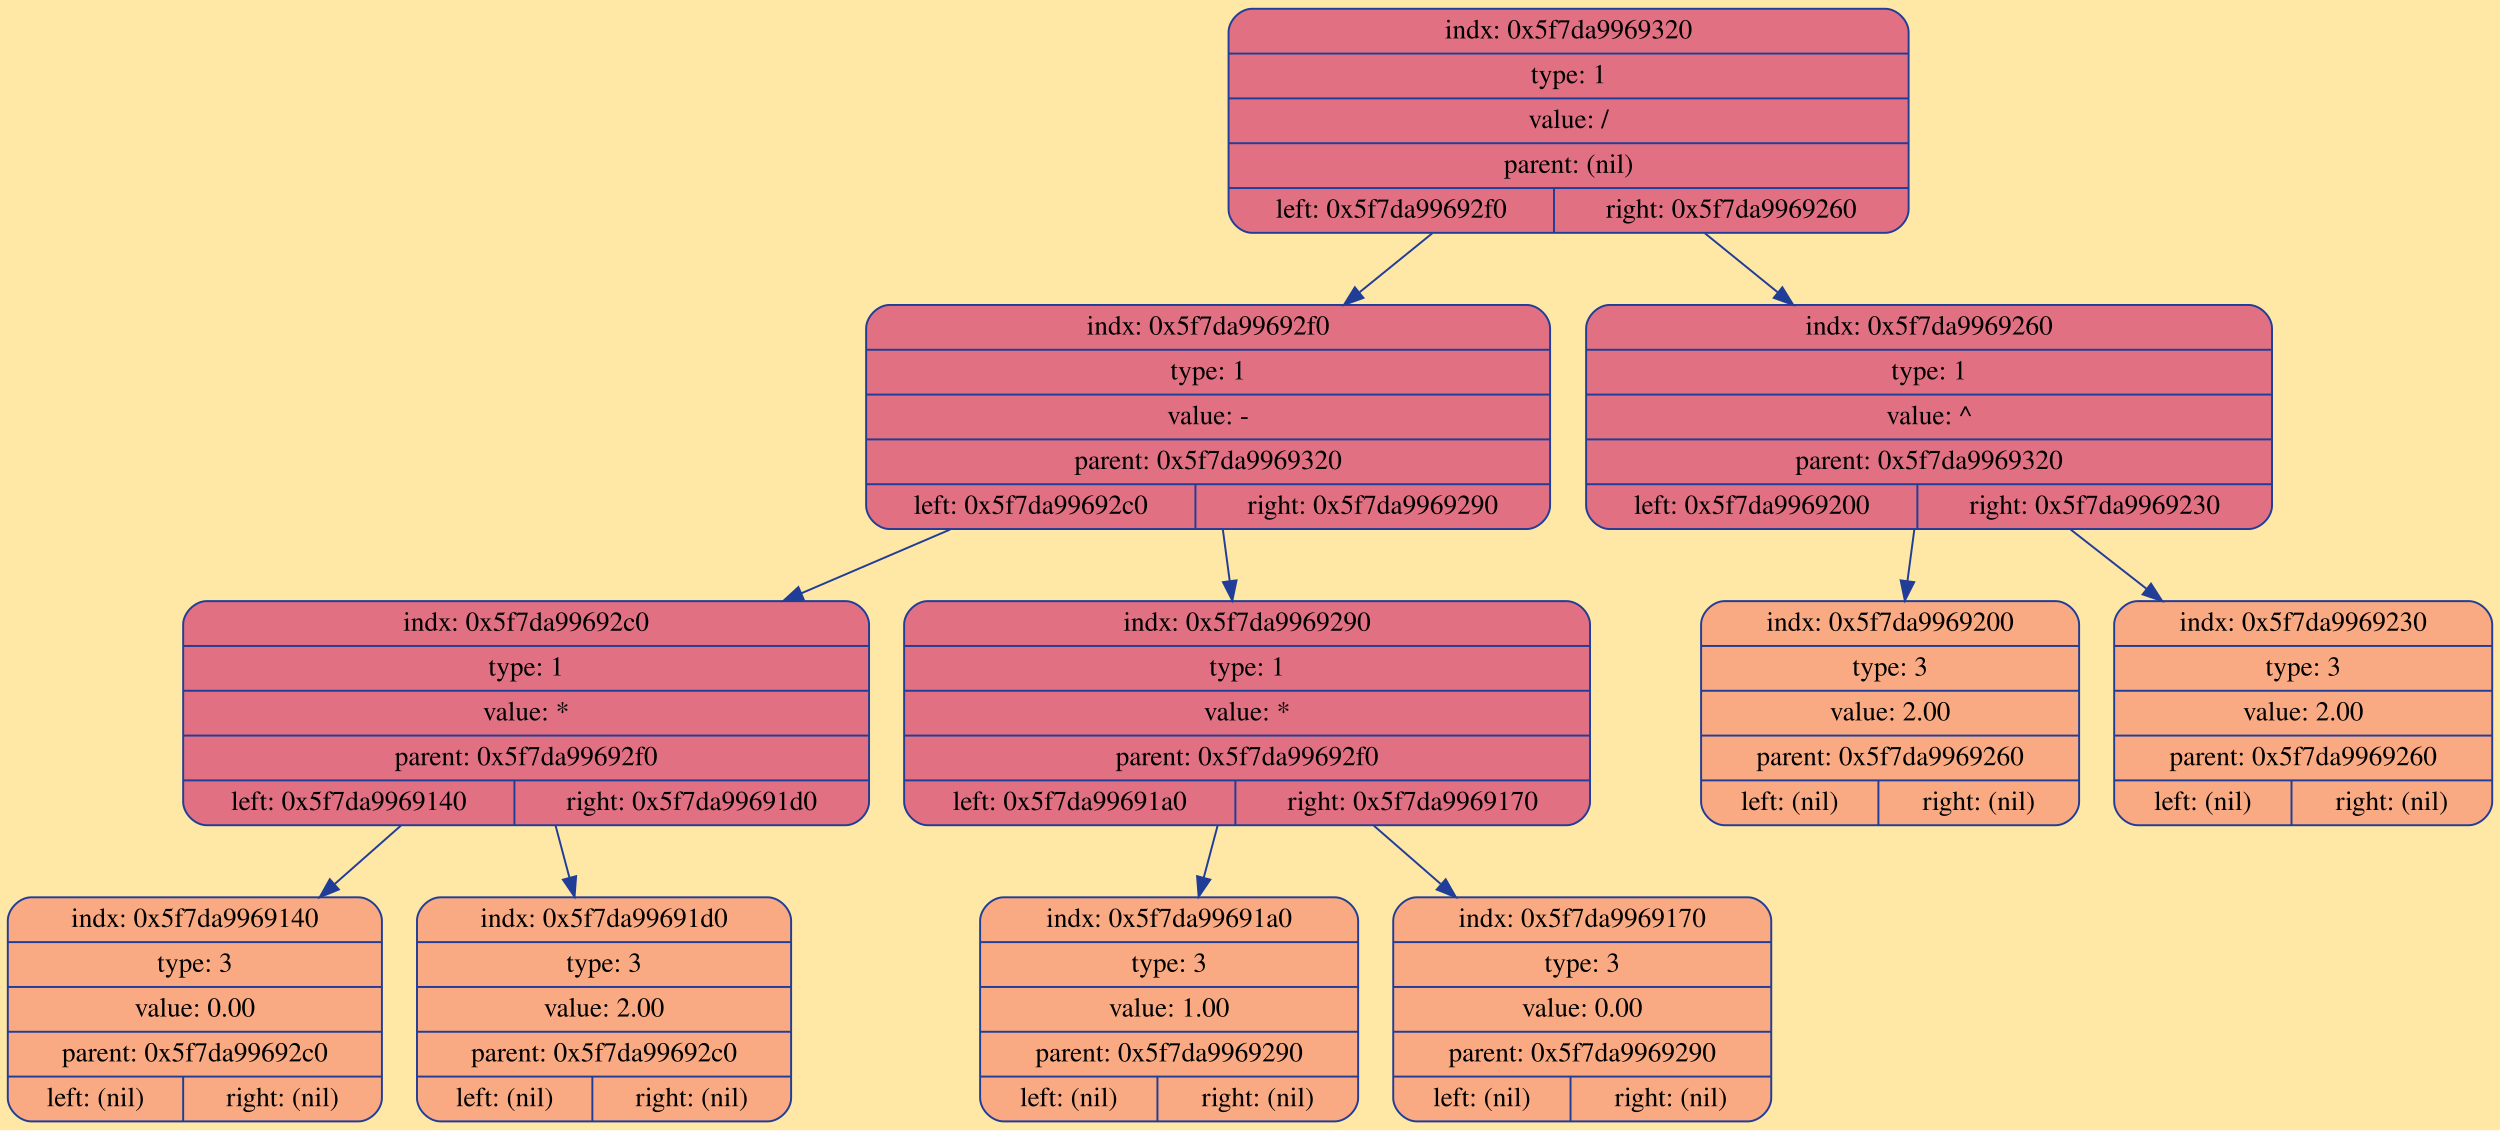
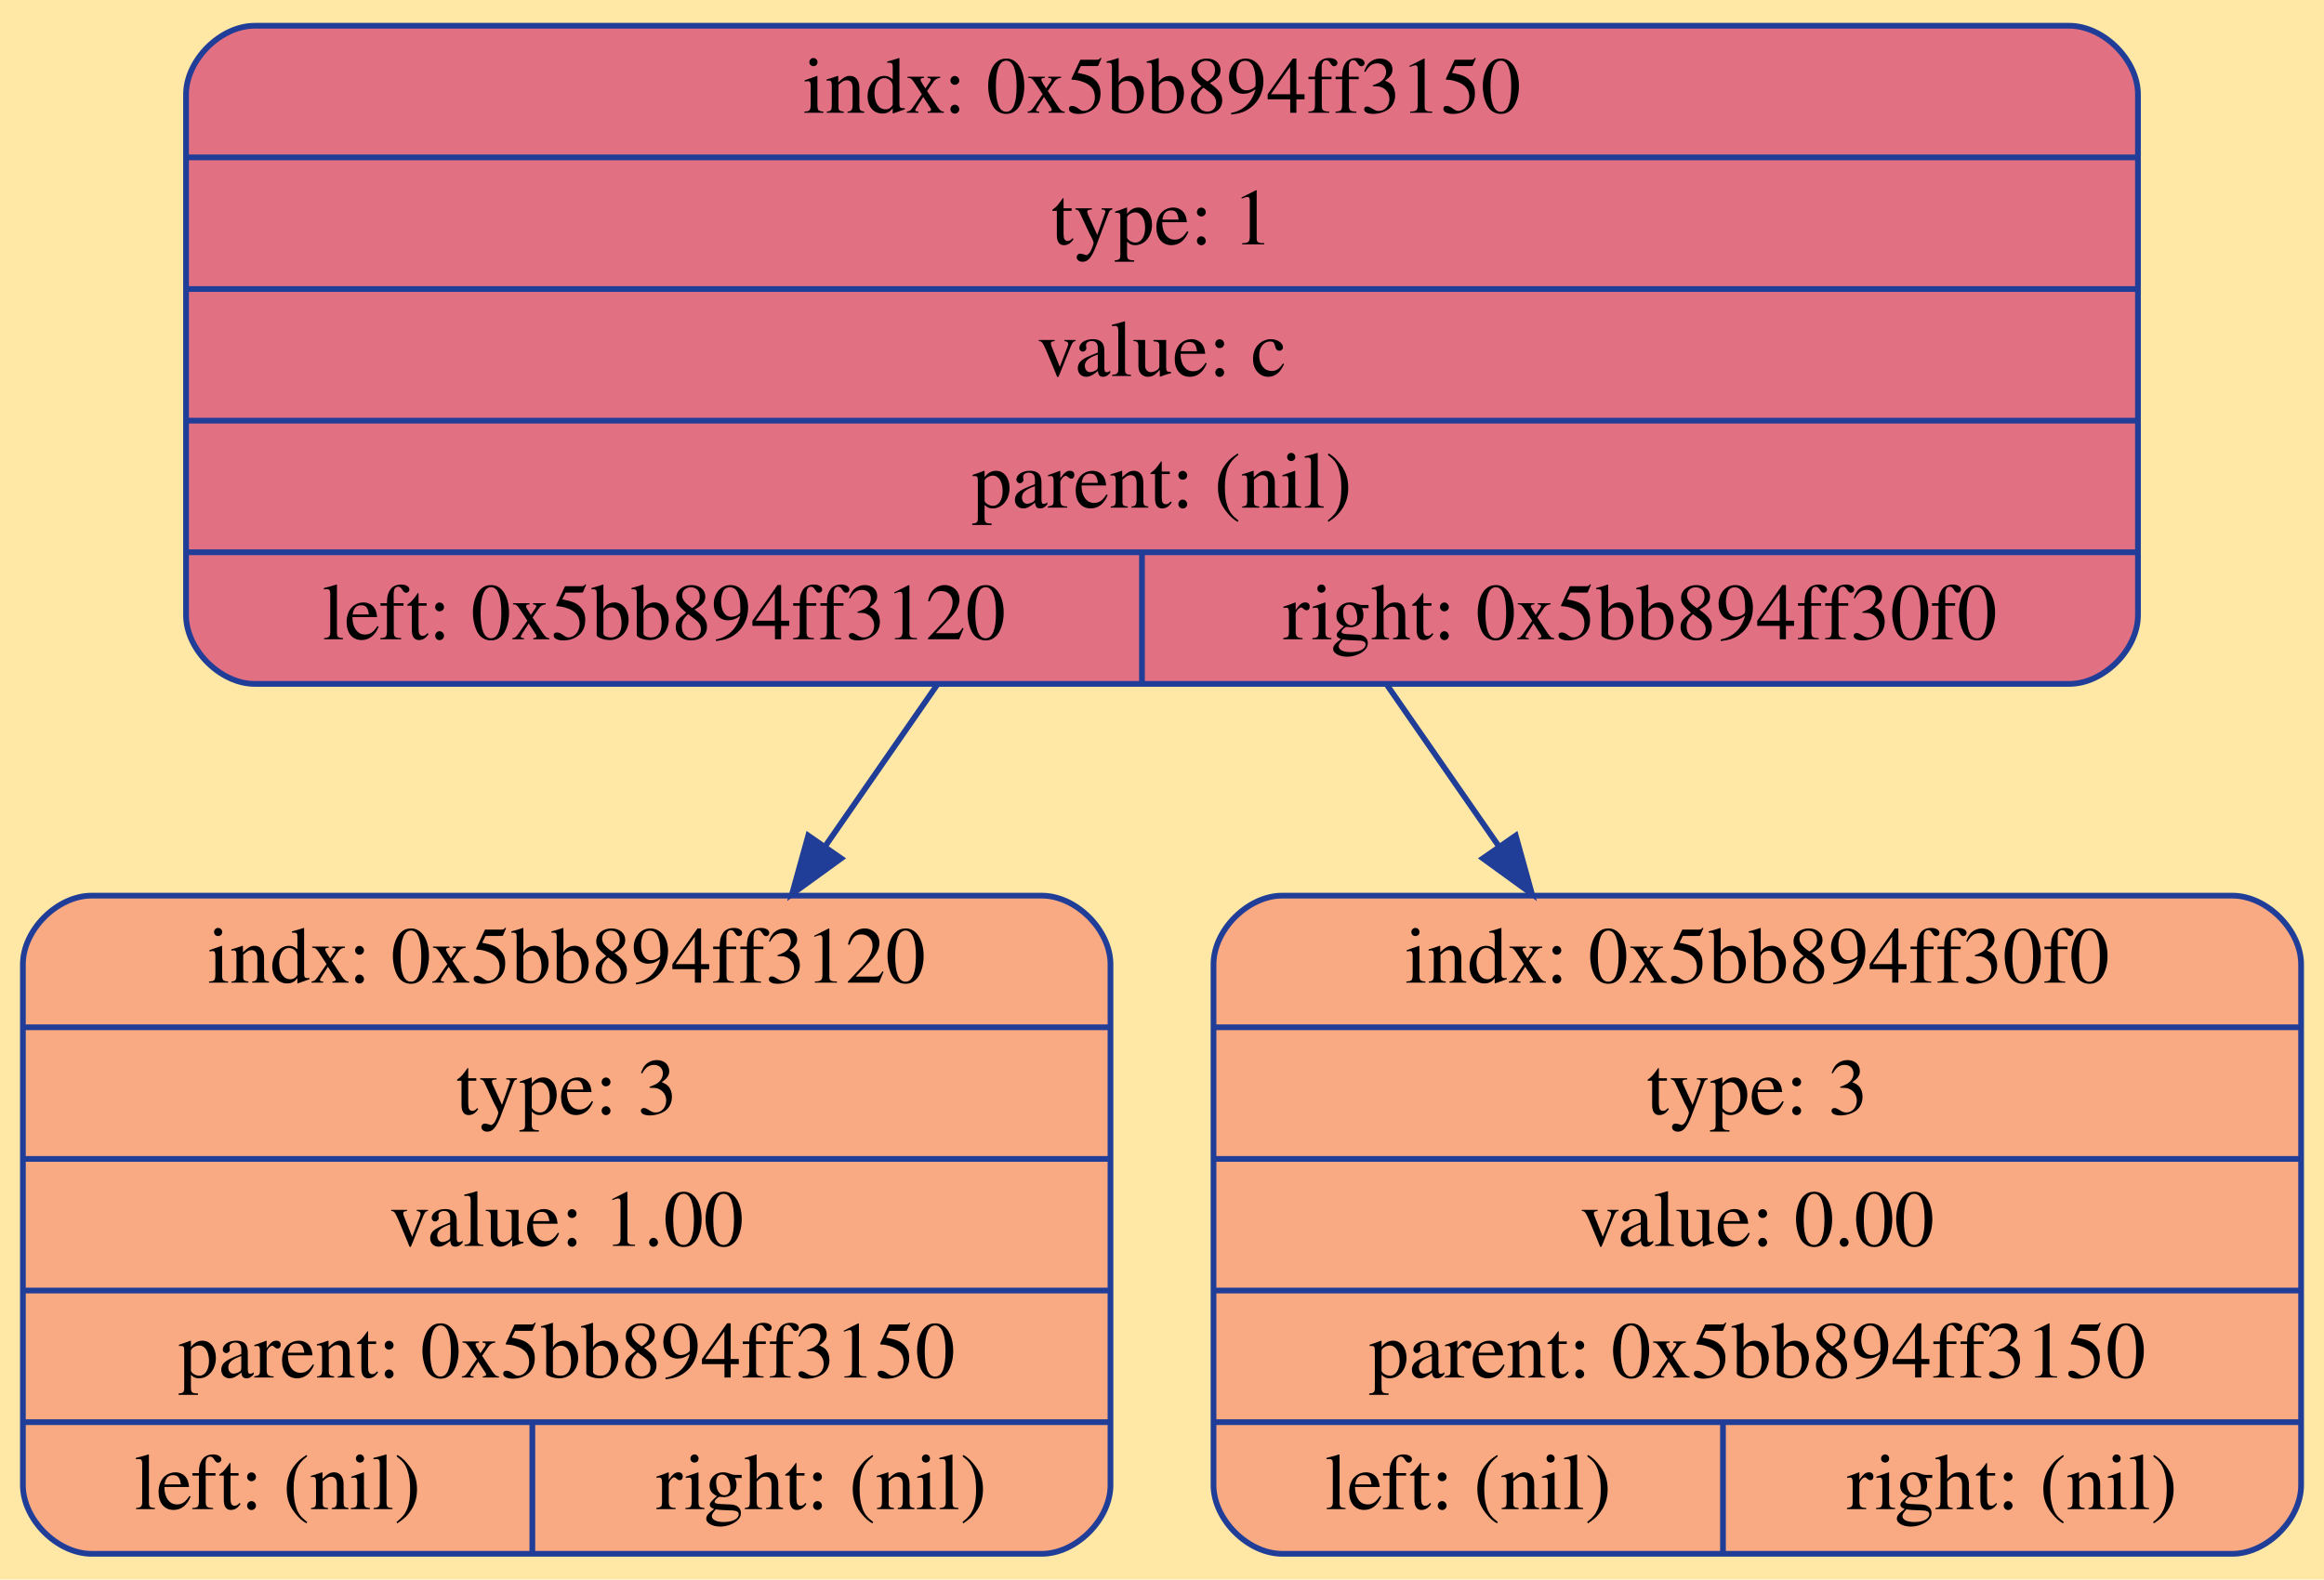
- <svg xmlns="http://www.w3.org/2000/svg" width="1283pt" height="580pt" viewBox="0.00 0.00 1283.00 580.00">
-   <g id="graph0" class="graph" transform="scale(1 1) rotate(0) translate(4 576)">
-     <polygon fill="#ffe7a5" stroke="transparent" points="-4,4 -4,-576 1279,-576 1279,4 -4,4" />
+ <svg xmlns="http://www.w3.org/2000/svg" width="406pt" height="276pt" viewBox="0.00 0.00 406.00 276.00">
+   <g id="graph0" class="graph" transform="scale(1 1) rotate(0) translate(4 272)">
+     <polygon fill="#ffe7a5" stroke="transparent" points="-4,4 -4,-272 402,-272 402,4 -4,4" />
    <g id="node1" class="node">
-       <path fill="#e07082" stroke="#203d98" d="M638.5,-456.5C638.5,-456.5 963.5,-456.5 963.5,-456.5 969.5,-456.5 975.5,-462.5 975.5,-468.5 975.5,-468.5 975.5,-559.5 975.5,-559.5 975.5,-565.5 969.5,-571.5 963.5,-571.5 963.5,-571.5 638.5,-571.5 638.5,-571.5 632.5,-571.5 626.5,-565.5 626.5,-559.5 626.5,-559.5 626.5,-468.5 626.5,-468.5 626.5,-462.5 632.5,-456.5 638.5,-456.5" />
-       <text text-anchor="middle" x="801" y="-556.3" font-family="Times,serif" font-size="14.00">indx: 0x5f7da9969320</text>
-       <polyline fill="none" stroke="#203d98" points="626.5,-548.5 975.5,-548.5 " />
-       <text text-anchor="middle" x="801" y="-533.3" font-family="Times,serif" font-size="14.00">type: 1</text>
-       <polyline fill="none" stroke="#203d98" points="626.5,-525.5 975.5,-525.5 " />
-       <text text-anchor="middle" x="801" y="-510.3" font-family="Times,serif" font-size="14.00">value: /</text>
-       <polyline fill="none" stroke="#203d98" points="626.5,-502.5 975.5,-502.5 " />
-       <text text-anchor="middle" x="801" y="-487.3" font-family="Times,serif" font-size="14.00">parent: (nil)</text>
-       <polyline fill="none" stroke="#203d98" points="626.5,-479.5 975.5,-479.5 " />
-       <text text-anchor="middle" x="710" y="-464.3" font-family="Times,serif" font-size="14.00">left: 0x5f7da99692f0</text>
-       <polyline fill="none" stroke="#203d98" points="793.5,-456.5 793.5,-479.5 " />
-       <text text-anchor="middle" x="884.5" y="-464.3" font-family="Times,serif" font-size="14.00">right: 0x5f7da9969260</text>
+       <path fill="#e07082" stroke="#203d98" d="M40.5,-152.5C40.5,-152.5 357.5,-152.5 357.5,-152.5 363.5,-152.5 369.5,-158.5 369.5,-164.5 369.5,-164.5 369.5,-255.5 369.5,-255.5 369.5,-261.5 363.5,-267.5 357.5,-267.5 357.5,-267.5 40.5,-267.5 40.5,-267.5 34.5,-267.5 28.5,-261.5 28.5,-255.5 28.5,-255.5 28.5,-164.5 28.5,-164.5 28.5,-158.5 34.5,-152.5 40.5,-152.5" />
+       <text text-anchor="middle" x="199" y="-252.3" font-family="Times,serif" font-size="14.00">indx: 0x5bb894ff3150</text>
+       <polyline fill="none" stroke="#203d98" points="28.5,-244.5 369.5,-244.5 " />
+       <text text-anchor="middle" x="199" y="-229.3" font-family="Times,serif" font-size="14.00">type: 1</text>
+       <polyline fill="none" stroke="#203d98" points="28.5,-221.5 369.5,-221.5 " />
+       <text text-anchor="middle" x="199" y="-206.3" font-family="Times,serif" font-size="14.00">value: c</text>
+       <polyline fill="none" stroke="#203d98" points="28.5,-198.5 369.5,-198.5 " />
+       <text text-anchor="middle" x="199" y="-183.3" font-family="Times,serif" font-size="14.00">parent: (nil)</text>
+       <polyline fill="none" stroke="#203d98" points="28.5,-175.5 369.5,-175.5 " />
+       <text text-anchor="middle" x="112" y="-160.3" font-family="Times,serif" font-size="14.00">left: 0x5bb894ff3120</text>
+       <polyline fill="none" stroke="#203d98" points="195.5,-152.5 195.5,-175.5 " />
+       <text text-anchor="middle" x="282.5" y="-160.3" font-family="Times,serif" font-size="14.00">right: 0x5bb894ff30f0</text>
    </g>
    <g id="node2" class="node">
-       <path fill="#e07082" stroke="#203d98" d="M452.5,-304.5C452.5,-304.5 779.5,-304.5 779.5,-304.5 785.5,-304.5 791.5,-310.5 791.5,-316.5 791.5,-316.5 791.5,-407.5 791.5,-407.5 791.5,-413.5 785.5,-419.5 779.5,-419.5 779.5,-419.5 452.5,-419.5 452.5,-419.5 446.5,-419.5 440.5,-413.5 440.5,-407.5 440.5,-407.5 440.5,-316.5 440.5,-316.5 440.5,-310.5 446.5,-304.5 452.5,-304.5" />
-       <text text-anchor="middle" x="616" y="-404.3" font-family="Times,serif" font-size="14.00">indx: 0x5f7da99692f0</text>
-       <polyline fill="none" stroke="#203d98" points="440.5,-396.5 791.5,-396.5 " />
-       <text text-anchor="middle" x="616" y="-381.3" font-family="Times,serif" font-size="14.00">type: 1</text>
-       <polyline fill="none" stroke="#203d98" points="440.5,-373.5 791.5,-373.5 " />
-       <text text-anchor="middle" x="616" y="-358.3" font-family="Times,serif" font-size="14.00">value: -</text>
-       <polyline fill="none" stroke="#203d98" points="440.5,-350.5 791.5,-350.5 " />
-       <text text-anchor="middle" x="616" y="-335.3" font-family="Times,serif" font-size="14.00">parent: 0x5f7da9969320</text>
-       <polyline fill="none" stroke="#203d98" points="440.5,-327.5 791.5,-327.5 " />
-       <text text-anchor="middle" x="525" y="-312.3" font-family="Times,serif" font-size="14.00">left: 0x5f7da99692c0</text>
-       <polyline fill="none" stroke="#203d98" points="609.5,-304.5 609.5,-327.5 " />
-       <text text-anchor="middle" x="700.5" y="-312.3" font-family="Times,serif" font-size="14.00">right: 0x5f7da9969290</text>
+       <path fill="#faaa82" stroke="#203d98" d="M12,-0.5C12,-0.5 178,-0.5 178,-0.5 184,-0.5 190,-6.5 190,-12.5 190,-12.5 190,-103.5 190,-103.5 190,-109.5 184,-115.5 178,-115.5 178,-115.5 12,-115.5 12,-115.5 6,-115.5 0,-109.5 0,-103.5 0,-103.5 0,-12.5 0,-12.5 0,-6.5 6,-0.5 12,-0.5" />
+       <text text-anchor="middle" x="95" y="-100.3" font-family="Times,serif" font-size="14.00">indx: 0x5bb894ff3120</text>
+       <polyline fill="none" stroke="#203d98" points="0,-92.5 190,-92.5 " />
+       <text text-anchor="middle" x="95" y="-77.3" font-family="Times,serif" font-size="14.00">type: 3</text>
+       <polyline fill="none" stroke="#203d98" points="0,-69.5 190,-69.5 " />
+       <text text-anchor="middle" x="95" y="-54.3" font-family="Times,serif" font-size="14.00">value: 1.00</text>
+       <polyline fill="none" stroke="#203d98" points="0,-46.5 190,-46.5 " />
+       <text text-anchor="middle" x="95" y="-31.3" font-family="Times,serif" font-size="14.00">parent: 0x5bb894ff3150</text>
+       <polyline fill="none" stroke="#203d98" points="0,-23.5 190,-23.5 " />
+       <text text-anchor="middle" x="44.5" y="-8.3" font-family="Times,serif" font-size="14.00">left: (nil)</text>
+       <polyline fill="none" stroke="#203d98" points="89,-0.5 89,-23.5 " />
+       <text text-anchor="middle" x="139.5" y="-8.3" font-family="Times,serif" font-size="14.00">right: (nil)</text>
    </g>
    <g id="edge1" class="edge">
-       <path fill="none" stroke="#203d98" d="M731.06,-456.29C718.89,-446.42 706.16,-436.11 693.8,-426.08" />
-       <polygon fill="#203d98" stroke="#203d98" points="695.7,-423.12 685.73,-419.54 691.3,-428.56 695.7,-423.12" />
-     </g>
-     <g id="node9" class="node">
-       <path fill="#e07082" stroke="#203d98" d="M822,-304.5C822,-304.5 1150,-304.5 1150,-304.5 1156,-304.5 1162,-310.5 1162,-316.5 1162,-316.5 1162,-407.5 1162,-407.5 1162,-413.5 1156,-419.5 1150,-419.5 1150,-419.5 822,-419.5 822,-419.5 816,-419.5 810,-413.5 810,-407.5 810,-407.5 810,-316.5 810,-316.5 810,-310.5 816,-304.5 822,-304.5" />
-       <text text-anchor="middle" x="986" y="-404.3" font-family="Times,serif" font-size="14.00">indx: 0x5f7da9969260</text>
-       <polyline fill="none" stroke="#203d98" points="810,-396.5 1162,-396.5 " />
-       <text text-anchor="middle" x="986" y="-381.3" font-family="Times,serif" font-size="14.00">type: 1</text>
-       <polyline fill="none" stroke="#203d98" points="810,-373.5 1162,-373.5 " />
-       <text text-anchor="middle" x="986" y="-358.3" font-family="Times,serif" font-size="14.00">value: ^</text>
-       <polyline fill="none" stroke="#203d98" points="810,-350.5 1162,-350.5 " />
-       <text text-anchor="middle" x="986" y="-335.3" font-family="Times,serif" font-size="14.00">parent: 0x5f7da9969320</text>
-       <polyline fill="none" stroke="#203d98" points="810,-327.5 1162,-327.5 " />
-       <text text-anchor="middle" x="895" y="-312.3" font-family="Times,serif" font-size="14.00">left: 0x5f7da9969200</text>
-       <polyline fill="none" stroke="#203d98" points="980,-304.5 980,-327.5 " />
-       <text text-anchor="middle" x="1071" y="-312.3" font-family="Times,serif" font-size="14.00">right: 0x5f7da9969230</text>
-     </g>
-     <g id="edge8" class="edge">
-       <path fill="none" stroke="#203d98" d="M870.94,-456.29C883.11,-446.42 895.84,-436.11 908.2,-426.08" />
-       <polygon fill="#203d98" stroke="#203d98" points="910.7,-428.56 916.27,-419.54 906.3,-423.12 910.7,-428.56" />
+       <path fill="none" stroke="#203d98" d="M159.68,-152.29C153.34,-143.14 146.73,-133.61 140.26,-124.28" />
+       <polygon fill="#203d98" stroke="#203d98" points="142.95,-122.01 134.37,-115.79 137.2,-126 142.95,-122.01" />
    </g>
    <g id="node3" class="node">
-       <path fill="#e07082" stroke="#203d98" d="M102,-152.5C102,-152.5 430,-152.5 430,-152.5 436,-152.5 442,-158.5 442,-164.5 442,-164.5 442,-255.5 442,-255.5 442,-261.5 436,-267.5 430,-267.5 430,-267.5 102,-267.5 102,-267.5 96,-267.5 90,-261.5 90,-255.5 90,-255.5 90,-164.5 90,-164.5 90,-158.5 96,-152.5 102,-152.5" />
-       <text text-anchor="middle" x="266" y="-252.3" font-family="Times,serif" font-size="14.00">indx: 0x5f7da99692c0</text>
-       <polyline fill="none" stroke="#203d98" points="90,-244.5 442,-244.5 " />
-       <text text-anchor="middle" x="266" y="-229.3" font-family="Times,serif" font-size="14.00">type: 1</text>
-       <polyline fill="none" stroke="#203d98" points="90,-221.5 442,-221.5 " />
-       <text text-anchor="middle" x="266" y="-206.3" font-family="Times,serif" font-size="14.00">value: *</text>
-       <polyline fill="none" stroke="#203d98" points="90,-198.5 442,-198.5 " />
-       <text text-anchor="middle" x="266" y="-183.3" font-family="Times,serif" font-size="14.00">parent: 0x5f7da99692f0</text>
-       <polyline fill="none" stroke="#203d98" points="90,-175.5 442,-175.5 " />
-       <text text-anchor="middle" x="175" y="-160.3" font-family="Times,serif" font-size="14.00">left: 0x5f7da9969140</text>
-       <polyline fill="none" stroke="#203d98" points="260,-152.5 260,-175.5 " />
-       <text text-anchor="middle" x="351" y="-160.3" font-family="Times,serif" font-size="14.00">right: 0x5f7da99691d0</text>
+       <path fill="#faaa82" stroke="#203d98" d="M220,-0.5C220,-0.5 386,-0.5 386,-0.5 392,-0.5 398,-6.5 398,-12.5 398,-12.5 398,-103.5 398,-103.5 398,-109.5 392,-115.5 386,-115.5 386,-115.5 220,-115.5 220,-115.5 214,-115.5 208,-109.5 208,-103.5 208,-103.5 208,-12.5 208,-12.5 208,-6.5 214,-0.5 220,-0.5" />
+       <text text-anchor="middle" x="303" y="-100.3" font-family="Times,serif" font-size="14.00">indx: 0x5bb894ff30f0</text>
+       <polyline fill="none" stroke="#203d98" points="208,-92.5 398,-92.5 " />
+       <text text-anchor="middle" x="303" y="-77.3" font-family="Times,serif" font-size="14.00">type: 3</text>
+       <polyline fill="none" stroke="#203d98" points="208,-69.5 398,-69.5 " />
+       <text text-anchor="middle" x="303" y="-54.3" font-family="Times,serif" font-size="14.00">value: 0.00</text>
+       <polyline fill="none" stroke="#203d98" points="208,-46.5 398,-46.5 " />
+       <text text-anchor="middle" x="303" y="-31.3" font-family="Times,serif" font-size="14.00">parent: 0x5bb894ff3150</text>
+       <polyline fill="none" stroke="#203d98" points="208,-23.5 398,-23.5 " />
+       <text text-anchor="middle" x="252.5" y="-8.3" font-family="Times,serif" font-size="14.00">left: (nil)</text>
+       <polyline fill="none" stroke="#203d98" points="297,-0.5 297,-23.5 " />
+       <text text-anchor="middle" x="347.5" y="-8.3" font-family="Times,serif" font-size="14.00">right: (nil)</text>
    </g>
    <g id="edge2" class="edge">
-       <path fill="none" stroke="#203d98" d="M483.68,-304.29C458.68,-293.58 432.44,-282.33 407.18,-271.51" />
-       <polygon fill="#203d98" stroke="#203d98" points="408.5,-268.26 397.93,-267.54 405.74,-274.7 408.5,-268.26" />
-     </g>
-     <g id="node6" class="node">
-       <path fill="#e07082" stroke="#203d98" d="M472,-152.5C472,-152.5 800,-152.5 800,-152.5 806,-152.5 812,-158.5 812,-164.5 812,-164.5 812,-255.5 812,-255.5 812,-261.5 806,-267.5 800,-267.5 800,-267.5 472,-267.5 472,-267.5 466,-267.5 460,-261.5 460,-255.5 460,-255.5 460,-164.5 460,-164.5 460,-158.5 466,-152.5 472,-152.5" />
-       <text text-anchor="middle" x="636" y="-252.3" font-family="Times,serif" font-size="14.00">indx: 0x5f7da9969290</text>
-       <polyline fill="none" stroke="#203d98" points="460,-244.5 812,-244.5 " />
-       <text text-anchor="middle" x="636" y="-229.3" font-family="Times,serif" font-size="14.00">type: 1</text>
-       <polyline fill="none" stroke="#203d98" points="460,-221.5 812,-221.5 " />
-       <text text-anchor="middle" x="636" y="-206.3" font-family="Times,serif" font-size="14.00">value: *</text>
-       <polyline fill="none" stroke="#203d98" points="460,-198.5 812,-198.5 " />
-       <text text-anchor="middle" x="636" y="-183.3" font-family="Times,serif" font-size="14.00">parent: 0x5f7da99692f0</text>
-       <polyline fill="none" stroke="#203d98" points="460,-175.5 812,-175.5 " />
-       <text text-anchor="middle" x="545" y="-160.3" font-family="Times,serif" font-size="14.00">left: 0x5f7da99691a0</text>
-       <polyline fill="none" stroke="#203d98" points="630,-152.5 630,-175.5 " />
-       <text text-anchor="middle" x="721" y="-160.3" font-family="Times,serif" font-size="14.00">right: 0x5f7da9969170</text>
-     </g>
-     <g id="edge5" class="edge">
-       <path fill="none" stroke="#203d98" d="M623.56,-304.29C624.72,-295.61 625.92,-286.58 627.11,-277.71" />
-       <polygon fill="#203d98" stroke="#203d98" points="630.58,-278.16 628.43,-267.79 623.64,-277.24 630.58,-278.16" />
-     </g>
-     <g id="node4" class="node">
-       <path fill="#faaa82" stroke="#203d98" d="M12,-0.5C12,-0.5 180,-0.5 180,-0.5 186,-0.5 192,-6.5 192,-12.5 192,-12.5 192,-103.5 192,-103.5 192,-109.5 186,-115.5 180,-115.5 180,-115.5 12,-115.5 12,-115.5 6,-115.5 0,-109.5 0,-103.5 0,-103.5 0,-12.5 0,-12.5 0,-6.5 6,-0.5 12,-0.5" />
-       <text text-anchor="middle" x="96" y="-100.3" font-family="Times,serif" font-size="14.00">indx: 0x5f7da9969140</text>
-       <polyline fill="none" stroke="#203d98" points="0,-92.5 192,-92.5 " />
-       <text text-anchor="middle" x="96" y="-77.3" font-family="Times,serif" font-size="14.00">type: 3</text>
-       <polyline fill="none" stroke="#203d98" points="0,-69.5 192,-69.5 " />
-       <text text-anchor="middle" x="96" y="-54.3" font-family="Times,serif" font-size="14.00">value: 0.00</text>
-       <polyline fill="none" stroke="#203d98" points="0,-46.5 192,-46.5 " />
-       <text text-anchor="middle" x="96" y="-31.3" font-family="Times,serif" font-size="14.00">parent: 0x5f7da99692c0</text>
-       <polyline fill="none" stroke="#203d98" points="0,-23.5 192,-23.5 " />
-       <text text-anchor="middle" x="45" y="-8.3" font-family="Times,serif" font-size="14.00">left: (nil)</text>
-       <polyline fill="none" stroke="#203d98" points="90,-0.5 90,-23.5 " />
-       <text text-anchor="middle" x="141" y="-8.3" font-family="Times,serif" font-size="14.00">right: (nil)</text>
-     </g>
-     <g id="edge3" class="edge">
-       <path fill="none" stroke="#203d98" d="M201.73,-152.29C190.65,-142.52 179.08,-132.3 167.81,-122.37" />
-       <polygon fill="#203d98" stroke="#203d98" points="169.89,-119.53 160.08,-115.54 165.26,-124.78 169.89,-119.53" />
-     </g>
-     <g id="node5" class="node">
-       <path fill="#faaa82" stroke="#203d98" d="M222,-0.5C222,-0.5 390,-0.5 390,-0.5 396,-0.5 402,-6.5 402,-12.5 402,-12.5 402,-103.5 402,-103.5 402,-109.5 396,-115.5 390,-115.5 390,-115.5 222,-115.5 222,-115.5 216,-115.5 210,-109.5 210,-103.5 210,-103.5 210,-12.5 210,-12.5 210,-6.5 216,-0.5 222,-0.5" />
-       <text text-anchor="middle" x="306" y="-100.3" font-family="Times,serif" font-size="14.00">indx: 0x5f7da99691d0</text>
-       <polyline fill="none" stroke="#203d98" points="210,-92.5 402,-92.5 " />
-       <text text-anchor="middle" x="306" y="-77.3" font-family="Times,serif" font-size="14.00">type: 3</text>
-       <polyline fill="none" stroke="#203d98" points="210,-69.5 402,-69.5 " />
-       <text text-anchor="middle" x="306" y="-54.3" font-family="Times,serif" font-size="14.00">value: 2.00</text>
-       <polyline fill="none" stroke="#203d98" points="210,-46.5 402,-46.5 " />
-       <text text-anchor="middle" x="306" y="-31.3" font-family="Times,serif" font-size="14.00">parent: 0x5f7da99692c0</text>
-       <polyline fill="none" stroke="#203d98" points="210,-23.5 402,-23.5 " />
-       <text text-anchor="middle" x="255" y="-8.3" font-family="Times,serif" font-size="14.00">left: (nil)</text>
-       <polyline fill="none" stroke="#203d98" points="300,-0.5 300,-23.5 " />
-       <text text-anchor="middle" x="351" y="-8.3" font-family="Times,serif" font-size="14.00">right: (nil)</text>
-     </g>
-     <g id="edge4" class="edge">
-       <path fill="none" stroke="#203d98" d="M281.12,-152.29C283.44,-143.61 285.84,-134.58 288.21,-125.71" />
-       <polygon fill="#203d98" stroke="#203d98" points="291.66,-126.35 290.86,-115.79 284.9,-124.55 291.66,-126.35" />
-     </g>
-     <g id="node7" class="node">
-       <path fill="#faaa82" stroke="#203d98" d="M511,-0.5C511,-0.5 681,-0.5 681,-0.5 687,-0.5 693,-6.5 693,-12.5 693,-12.5 693,-103.5 693,-103.5 693,-109.5 687,-115.5 681,-115.5 681,-115.5 511,-115.5 511,-115.5 505,-115.5 499,-109.5 499,-103.5 499,-103.5 499,-12.5 499,-12.5 499,-6.5 505,-0.5 511,-0.5" />
-       <text text-anchor="middle" x="596" y="-100.3" font-family="Times,serif" font-size="14.00">indx: 0x5f7da99691a0</text>
-       <polyline fill="none" stroke="#203d98" points="499,-92.5 693,-92.5 " />
-       <text text-anchor="middle" x="596" y="-77.3" font-family="Times,serif" font-size="14.00">type: 3</text>
-       <polyline fill="none" stroke="#203d98" points="499,-69.5 693,-69.5 " />
-       <text text-anchor="middle" x="596" y="-54.3" font-family="Times,serif" font-size="14.00">value: 1.00</text>
-       <polyline fill="none" stroke="#203d98" points="499,-46.5 693,-46.5 " />
-       <text text-anchor="middle" x="596" y="-31.3" font-family="Times,serif" font-size="14.00">parent: 0x5f7da9969290</text>
-       <polyline fill="none" stroke="#203d98" points="499,-23.5 693,-23.5 " />
-       <text text-anchor="middle" x="544.5" y="-8.3" font-family="Times,serif" font-size="14.00">left: (nil)</text>
-       <polyline fill="none" stroke="#203d98" points="590,-0.5 590,-23.5 " />
-       <text text-anchor="middle" x="641.5" y="-8.3" font-family="Times,serif" font-size="14.00">right: (nil)</text>
-     </g>
-     <g id="edge6" class="edge">
-       <path fill="none" stroke="#203d98" d="M620.88,-152.29C618.56,-143.61 616.16,-134.58 613.79,-125.71" />
-       <polygon fill="#203d98" stroke="#203d98" points="617.1,-124.55 611.14,-115.79 610.34,-126.35 617.1,-124.55" />
-     </g>
-     <g id="node8" class="node">
-       <path fill="#faaa82" stroke="#203d98" d="M723,-0.5C723,-0.5 893,-0.5 893,-0.5 899,-0.5 905,-6.5 905,-12.5 905,-12.5 905,-103.5 905,-103.5 905,-109.5 899,-115.5 893,-115.5 893,-115.5 723,-115.5 723,-115.5 717,-115.5 711,-109.5 711,-103.5 711,-103.5 711,-12.5 711,-12.5 711,-6.5 717,-0.5 723,-0.5" />
-       <text text-anchor="middle" x="808" y="-100.3" font-family="Times,serif" font-size="14.00">indx: 0x5f7da9969170</text>
-       <polyline fill="none" stroke="#203d98" points="711,-92.5 905,-92.5 " />
-       <text text-anchor="middle" x="808" y="-77.3" font-family="Times,serif" font-size="14.00">type: 3</text>
-       <polyline fill="none" stroke="#203d98" points="711,-69.5 905,-69.5 " />
-       <text text-anchor="middle" x="808" y="-54.3" font-family="Times,serif" font-size="14.00">value: 0.00</text>
-       <polyline fill="none" stroke="#203d98" points="711,-46.5 905,-46.5 " />
-       <text text-anchor="middle" x="808" y="-31.3" font-family="Times,serif" font-size="14.00">parent: 0x5f7da9969290</text>
-       <polyline fill="none" stroke="#203d98" points="711,-23.5 905,-23.5 " />
-       <text text-anchor="middle" x="756.5" y="-8.3" font-family="Times,serif" font-size="14.00">left: (nil)</text>
-       <polyline fill="none" stroke="#203d98" points="802,-0.5 802,-23.5 " />
-       <text text-anchor="middle" x="853.5" y="-8.3" font-family="Times,serif" font-size="14.00">right: (nil)</text>
-     </g>
-     <g id="edge7" class="edge">
-       <path fill="none" stroke="#203d98" d="M701.03,-152.29C712.23,-142.52 723.95,-132.3 735.34,-122.37" />
-       <polygon fill="#203d98" stroke="#203d98" points="737.93,-124.75 743.17,-115.54 733.33,-119.47 737.93,-124.75" />
-     </g>
-     <g id="node10" class="node">
-       <path fill="#faaa82" stroke="#203d98" d="M881,-152.5C881,-152.5 1051,-152.5 1051,-152.5 1057,-152.5 1063,-158.5 1063,-164.5 1063,-164.5 1063,-255.5 1063,-255.5 1063,-261.5 1057,-267.5 1051,-267.5 1051,-267.5 881,-267.5 881,-267.5 875,-267.5 869,-261.5 869,-255.5 869,-255.5 869,-164.5 869,-164.5 869,-158.5 875,-152.5 881,-152.5" />
-       <text text-anchor="middle" x="966" y="-252.3" font-family="Times,serif" font-size="14.00">indx: 0x5f7da9969200</text>
-       <polyline fill="none" stroke="#203d98" points="869,-244.5 1063,-244.5 " />
-       <text text-anchor="middle" x="966" y="-229.3" font-family="Times,serif" font-size="14.00">type: 3</text>
-       <polyline fill="none" stroke="#203d98" points="869,-221.5 1063,-221.5 " />
-       <text text-anchor="middle" x="966" y="-206.3" font-family="Times,serif" font-size="14.00">value: 2.00</text>
-       <polyline fill="none" stroke="#203d98" points="869,-198.5 1063,-198.5 " />
-       <text text-anchor="middle" x="966" y="-183.3" font-family="Times,serif" font-size="14.00">parent: 0x5f7da9969260</text>
-       <polyline fill="none" stroke="#203d98" points="869,-175.5 1063,-175.5 " />
-       <text text-anchor="middle" x="914.5" y="-160.3" font-family="Times,serif" font-size="14.00">left: (nil)</text>
-       <polyline fill="none" stroke="#203d98" points="960,-152.5 960,-175.5 " />
-       <text text-anchor="middle" x="1011.5" y="-160.3" font-family="Times,serif" font-size="14.00">right: (nil)</text>
-     </g>
-     <g id="edge9" class="edge">
-       <path fill="none" stroke="#203d98" d="M978.44,-304.29C977.28,-295.61 976.08,-286.58 974.89,-277.71" />
-       <polygon fill="#203d98" stroke="#203d98" points="978.36,-277.24 973.57,-267.79 971.42,-278.16 978.36,-277.24" />
-     </g>
-     <g id="node11" class="node">
-       <path fill="#faaa82" stroke="#203d98" d="M1093,-152.5C1093,-152.5 1263,-152.5 1263,-152.5 1269,-152.5 1275,-158.5 1275,-164.5 1275,-164.5 1275,-255.5 1275,-255.5 1275,-261.5 1269,-267.5 1263,-267.5 1263,-267.5 1093,-267.5 1093,-267.5 1087,-267.5 1081,-261.5 1081,-255.5 1081,-255.5 1081,-164.5 1081,-164.5 1081,-158.5 1087,-152.5 1093,-152.5" />
-       <text text-anchor="middle" x="1178" y="-252.3" font-family="Times,serif" font-size="14.00">indx: 0x5f7da9969230</text>
-       <polyline fill="none" stroke="#203d98" points="1081,-244.5 1275,-244.5 " />
-       <text text-anchor="middle" x="1178" y="-229.3" font-family="Times,serif" font-size="14.00">type: 3</text>
-       <polyline fill="none" stroke="#203d98" points="1081,-221.5 1275,-221.5 " />
-       <text text-anchor="middle" x="1178" y="-206.3" font-family="Times,serif" font-size="14.00">value: 2.00</text>
-       <polyline fill="none" stroke="#203d98" points="1081,-198.5 1275,-198.5 " />
-       <text text-anchor="middle" x="1178" y="-183.3" font-family="Times,serif" font-size="14.00">parent: 0x5f7da9969260</text>
-       <polyline fill="none" stroke="#203d98" points="1081,-175.5 1275,-175.5 " />
-       <text text-anchor="middle" x="1126.5" y="-160.3" font-family="Times,serif" font-size="14.00">left: (nil)</text>
-       <polyline fill="none" stroke="#203d98" points="1172,-152.5 1172,-175.5 " />
-       <text text-anchor="middle" x="1223.5" y="-160.3" font-family="Times,serif" font-size="14.00">right: (nil)</text>
-     </g>
-     <g id="edge10" class="edge">
-       <path fill="none" stroke="#203d98" d="M1058.59,-304.29C1071.34,-294.33 1084.68,-283.91 1097.63,-273.79" />
-       <polygon fill="#203d98" stroke="#203d98" points="1099.9,-276.45 1105.63,-267.54 1095.59,-270.94 1099.9,-276.45" />
+       <path fill="none" stroke="#203d98" d="M238.32,-152.29C244.66,-143.14 251.27,-133.61 257.74,-124.28" />
+       <polygon fill="#203d98" stroke="#203d98" points="260.8,-126 263.63,-115.79 255.05,-122.01 260.8,-126" />
    </g>
  </g>
</svg>
